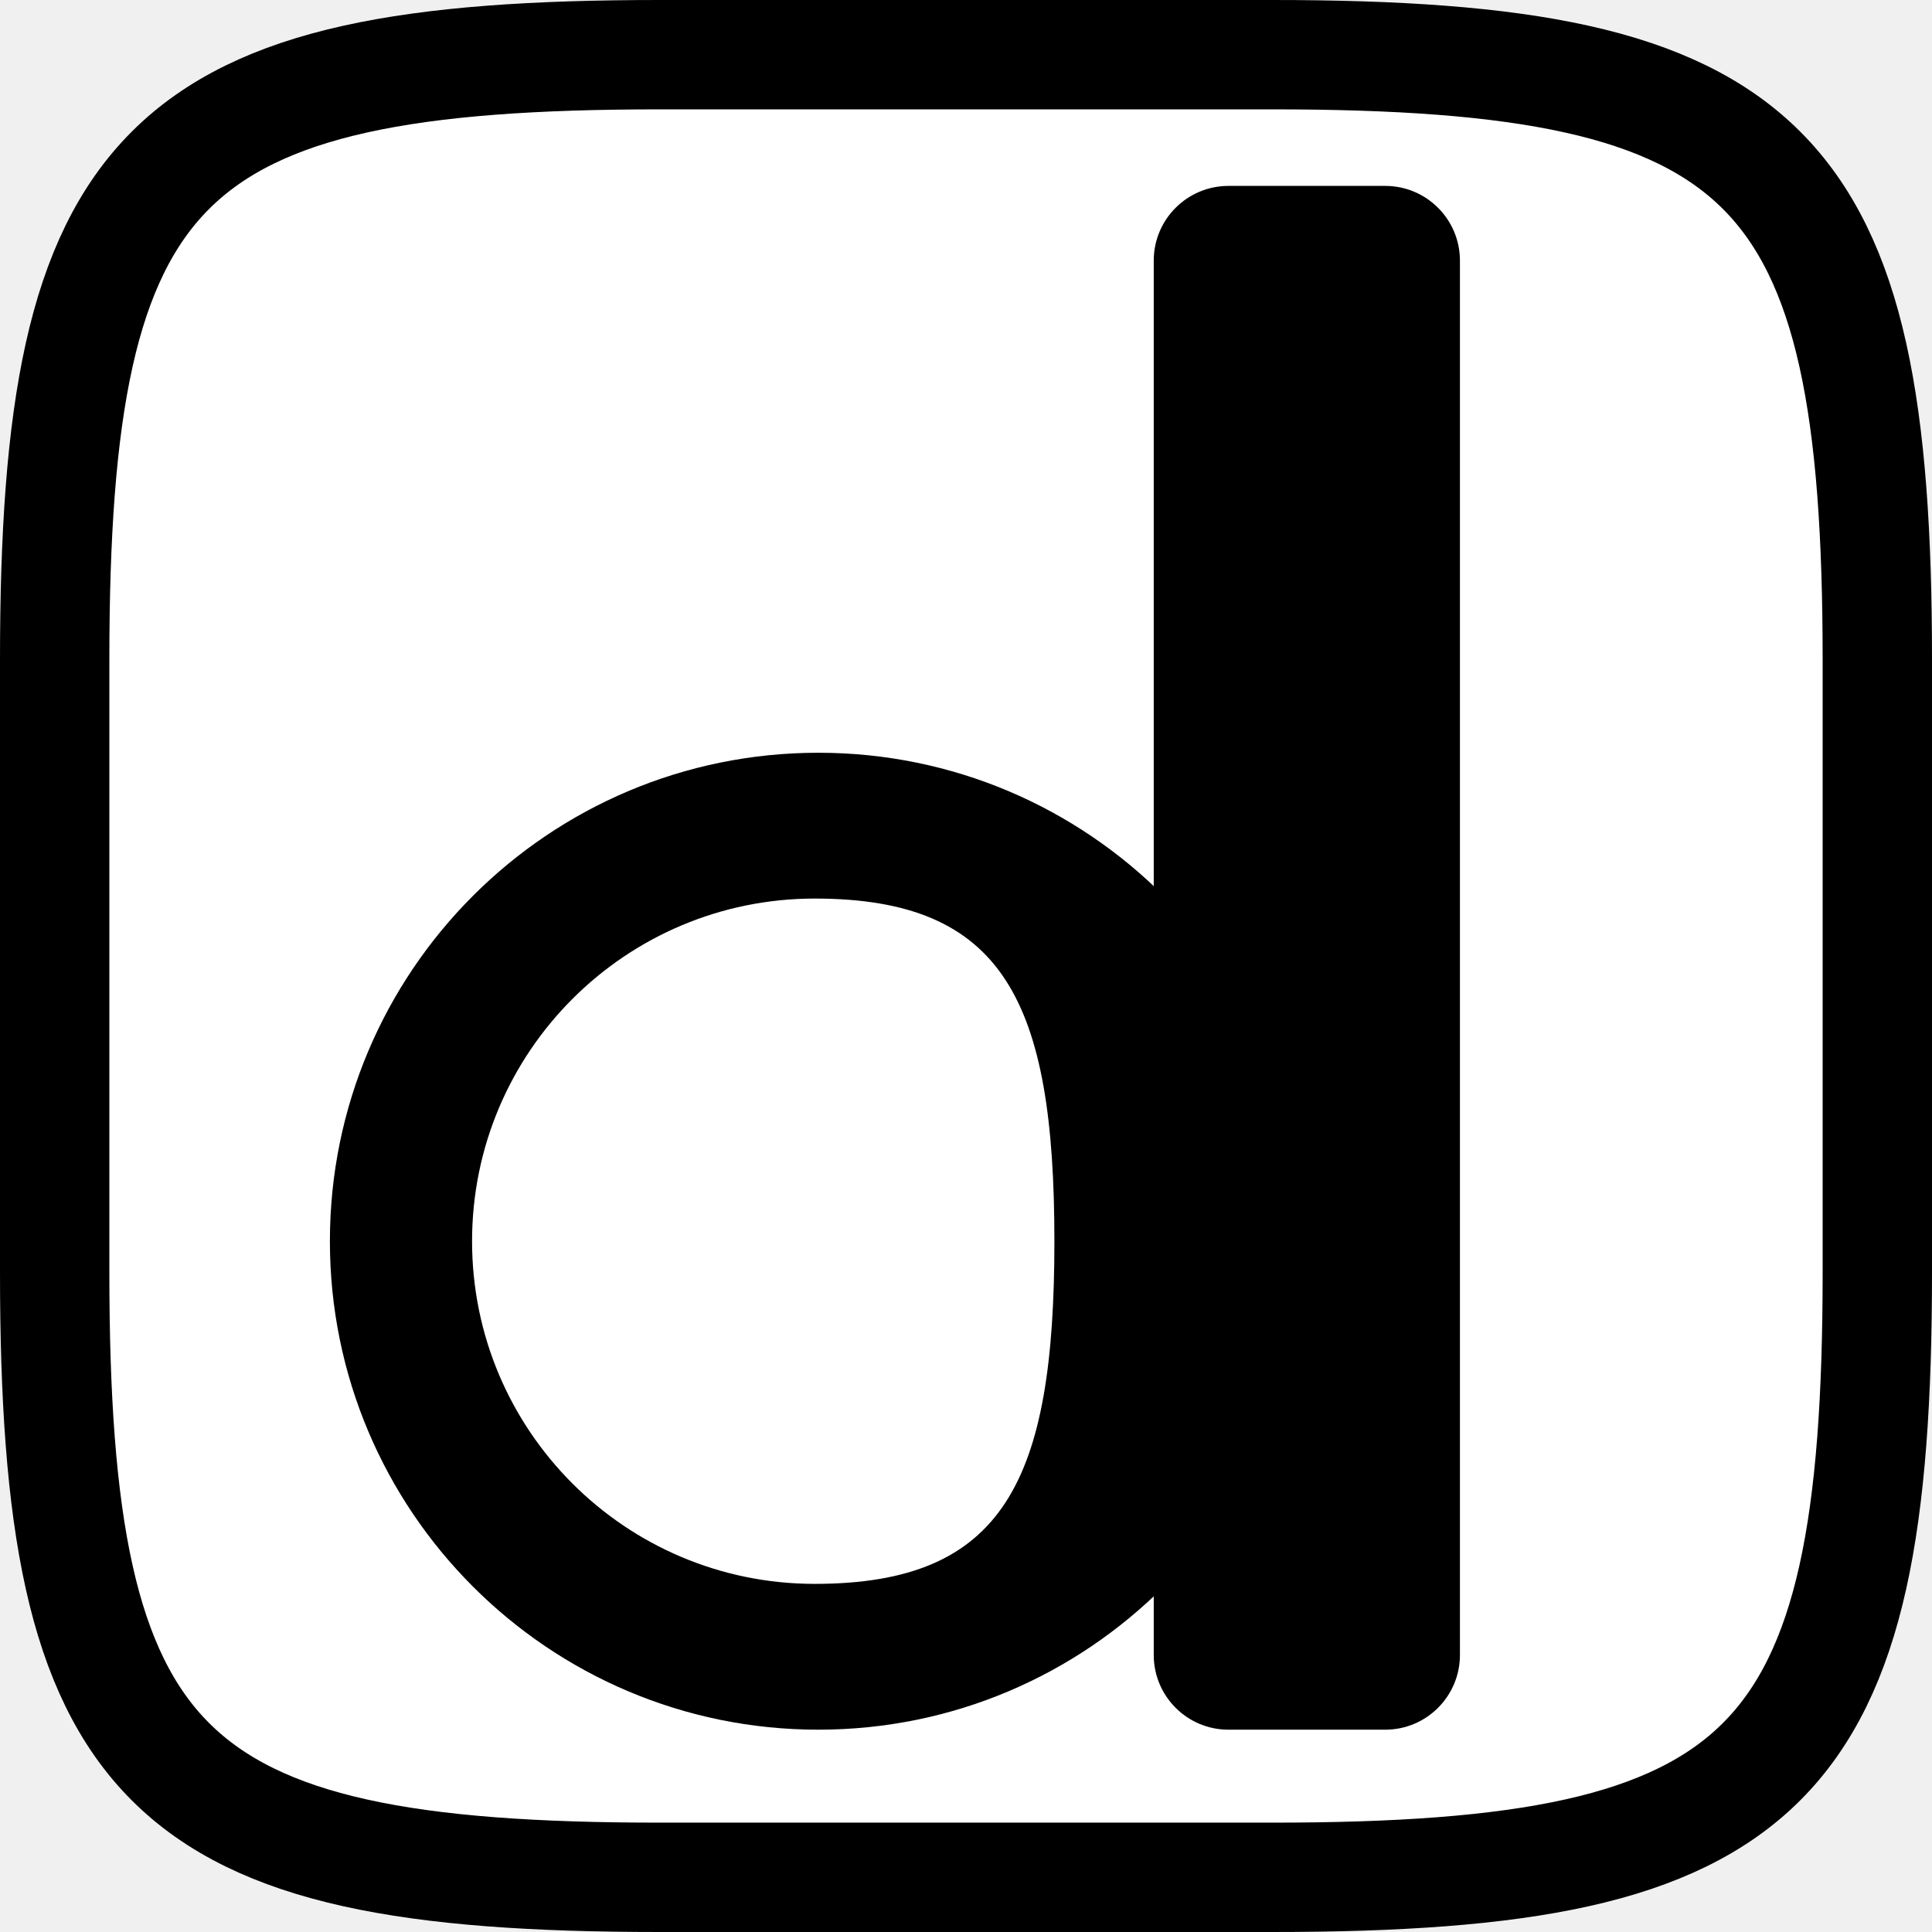
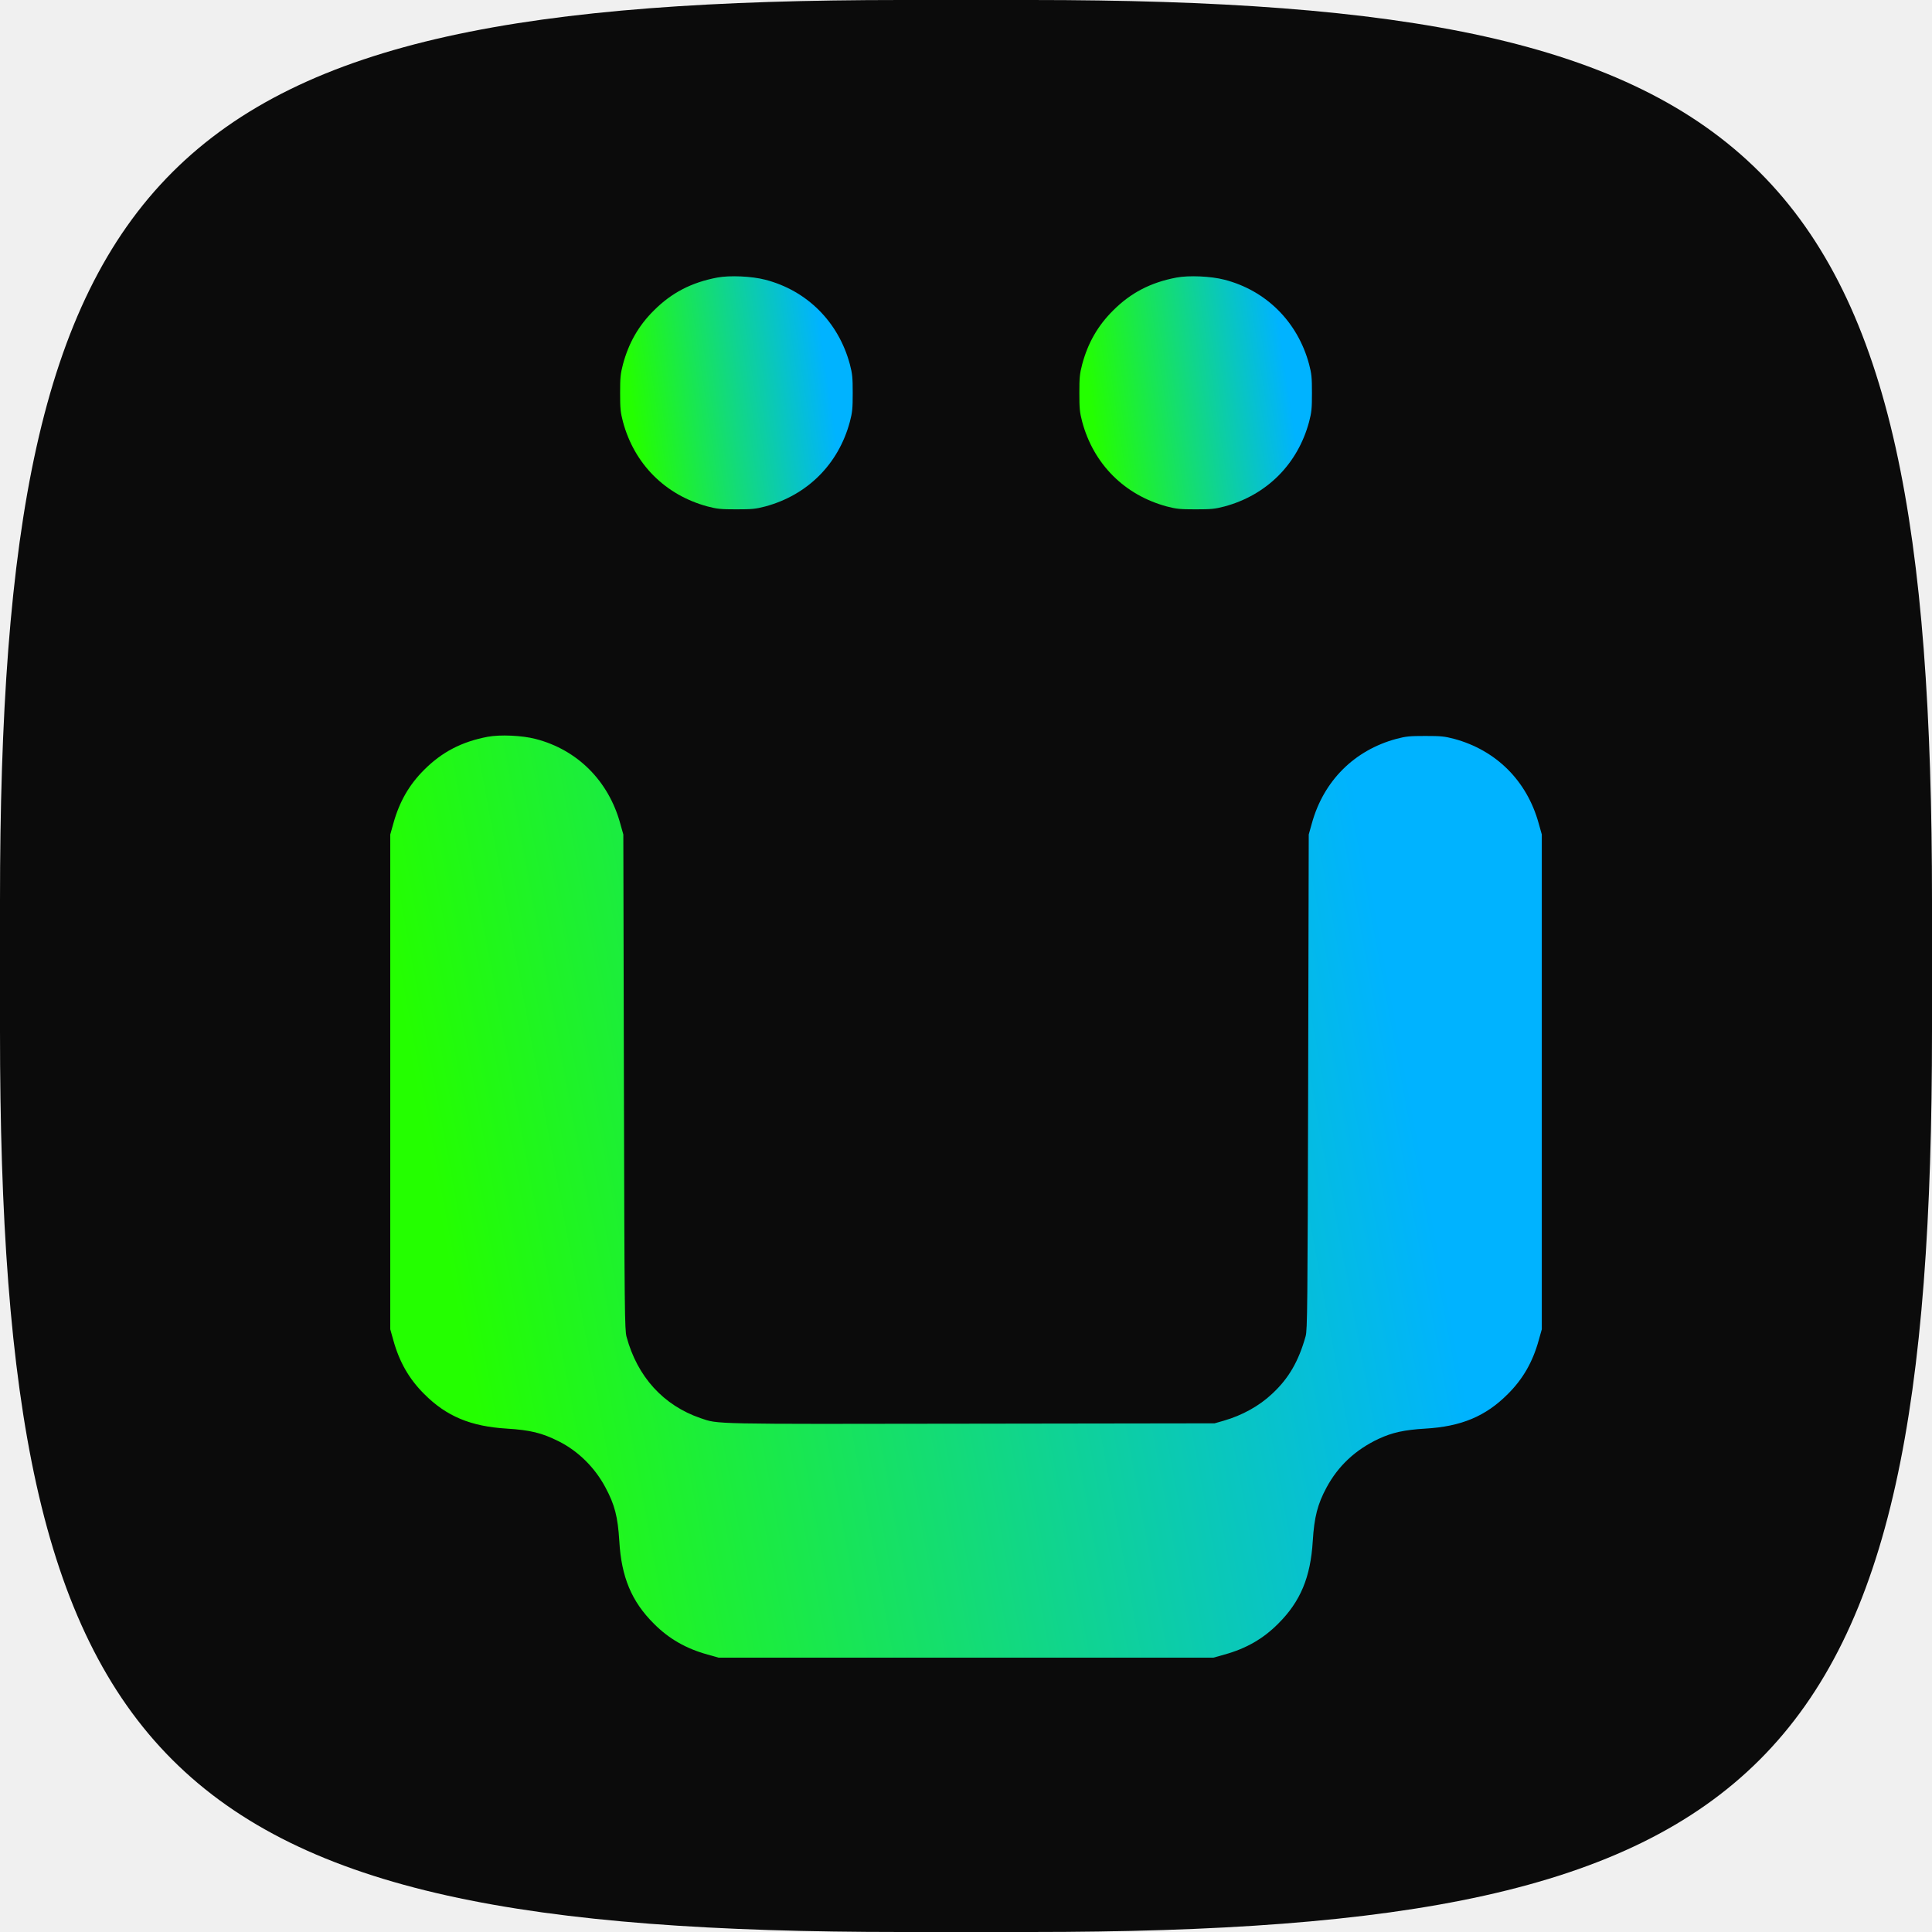
- <svg xmlns="http://www.w3.org/2000/svg" width="1060" height="1060" viewBox="0 0 1060 1060" fill="none">
-   <path d="M30 362C30 88.598 88.598 30 362 30H698C971.402 30 1030 88.598 1030 362V698C1030 971.402 971.402 1030 698 1030H362C88.598 1030 30 971.402 30 698V362Z" fill="white" stroke="black" stroke-width="60" />
-   <circle cx="449" cy="681" r="268" fill="black" />
-   <path d="M578.5 681C578.5 812.5 550.83 869 447 869C343.17 869 259 784.83 259 681C259 577.17 343.17 493 447 493C550.83 493 578.5 549.5 578.5 681Z" fill="white" />
-   <rect x="633" y="102" width="168" height="847" rx="41" fill="black" />
+ <svg xmlns="http://www.w3.org/2000/svg" width="1000" height="1000" viewBox="0 0 1000 1000" fill="none">
+   <path d="M0 466.4C0 82.32 82.32 0 466.4 0H533.6C917.68 0 1000 82.32 1000 466.4V533.6C1000 917.68 917.68 1000 533.6 1000H466.4C82.32 1000 0 917.68 0 533.6V466.4Z" fill="#0B0B0B" />
+   <path d="M371.303 143.651C357.813 146.206 347.592 151.555 338.441 160.706C330.537 168.55 325.426 177.464 322.455 188.517C321.148 193.509 320.97 195.41 320.97 203.433C320.97 211.455 321.148 213.357 322.455 218.348C328.338 240.217 344.383 256.262 366.252 262.145C371.243 263.452 373.145 263.63 381.167 263.63C389.19 263.63 391.091 263.452 396.083 262.145C417.951 256.262 433.996 240.217 439.879 218.348C441.187 213.357 441.365 211.455 441.365 203.433C441.365 195.41 441.187 193.509 439.879 188.517C433.996 166.649 417.714 150.366 396.083 144.78C389.011 142.938 377.661 142.463 371.303 143.651Z" fill="url(#paint0_linear_19_17)" />
+   <path d="M609.003 143.651C595.513 146.206 585.292 151.555 576.141 160.706C568.237 168.55 563.127 177.464 560.155 188.517C558.848 193.509 558.67 195.41 558.67 203.433C558.67 211.455 558.848 213.357 560.155 218.348C566.038 240.217 582.083 256.262 603.952 262.145C608.943 263.452 610.845 263.63 618.867 263.63C626.89 263.63 628.791 263.452 633.783 262.145C655.651 256.262 671.696 240.217 677.579 218.348C678.887 213.357 679.065 211.455 679.065 203.433C679.065 195.41 678.887 193.509 677.579 188.517C671.696 166.649 655.414 150.366 633.783 144.78C626.711 142.938 615.361 142.463 609.003 143.651Z" fill="url(#paint1_linear_19_17)" />
+   <path d="M252.452 381.351C238.962 383.906 228.741 389.255 219.59 398.406C211.746 406.191 206.695 415.045 203.604 426.217L202 431.922V559.983V688.044L203.604 693.749C206.695 704.921 211.746 713.775 219.59 721.56C231.059 733.088 243.657 738.318 262.316 739.447C274.558 740.219 280.441 741.646 289.236 746.043C299.279 751.094 307.895 759.592 313.363 769.873C318.176 778.846 319.781 785.026 320.553 797.684C321.623 816.284 326.912 828.941 338.44 840.41C346.225 848.254 355.079 853.305 366.251 856.396L371.956 858H500.017H628.078L633.783 856.396C644.955 853.305 653.809 848.254 661.594 840.41C673.122 828.941 678.351 816.343 679.481 797.684C680.253 785.204 681.976 778.549 686.612 769.932C692.673 758.701 701.587 750.381 713.591 744.736C720.603 741.467 726.902 740.101 737.717 739.447C756.317 738.377 768.975 733.088 780.444 721.56C788.288 713.775 793.339 704.921 796.429 693.749L798.034 688.044V559.983V431.922L796.429 426.217C790.368 404.17 774.442 388.304 752.633 382.421C747.641 381.113 745.74 380.935 737.717 380.935C729.695 380.935 727.793 381.113 722.801 382.421C700.992 388.304 685.066 404.17 679.005 426.217L677.401 431.922L677.104 559.983C676.806 677.051 676.688 688.341 675.796 691.61C672.171 704.564 667.061 713.419 658.563 721.322C651.788 727.74 642.934 732.613 633.426 735.347L628.672 736.713L502.691 736.892C366.489 737.129 371.956 737.189 362.626 734.039C343.372 727.443 329.883 712.587 324.297 691.907C323.346 688.282 323.227 679.606 322.93 559.983L322.633 431.922L321.028 426.217C314.967 404.17 298.863 388.066 277.232 382.48C270.161 380.638 258.81 380.163 252.452 381.351Z" fill="url(#paint2_linear_19_17)" />
+   <defs>
+     <linearGradient id="paint0_linear_19_17" x1="327.829" y1="217.562" x2="429.511" y2="202.565" gradientUnits="userSpaceOnUse">
+       <stop stop-color="#24FF00" />
+       <stop offset="1" stop-color="#00B3FF" />
+     </linearGradient>
+     <linearGradient id="paint1_linear_19_17" x1="565.529" y1="217.562" x2="667.211" y2="202.565" gradientUnits="userSpaceOnUse">
+       <stop stop-color="#24FF00" />
+       <stop offset="1" stop-color="#00B3FF" />
+     </linearGradient>
+     <linearGradient id="paint2_linear_19_17" x1="235.96" y1="675.719" x2="733.36" y2="583.93" gradientUnits="userSpaceOnUse">
+       <stop stop-color="#24FF00" />
+       <stop offset="1" stop-color="#00B3FF" />
+     </linearGradient>
+   </defs>
</svg>
